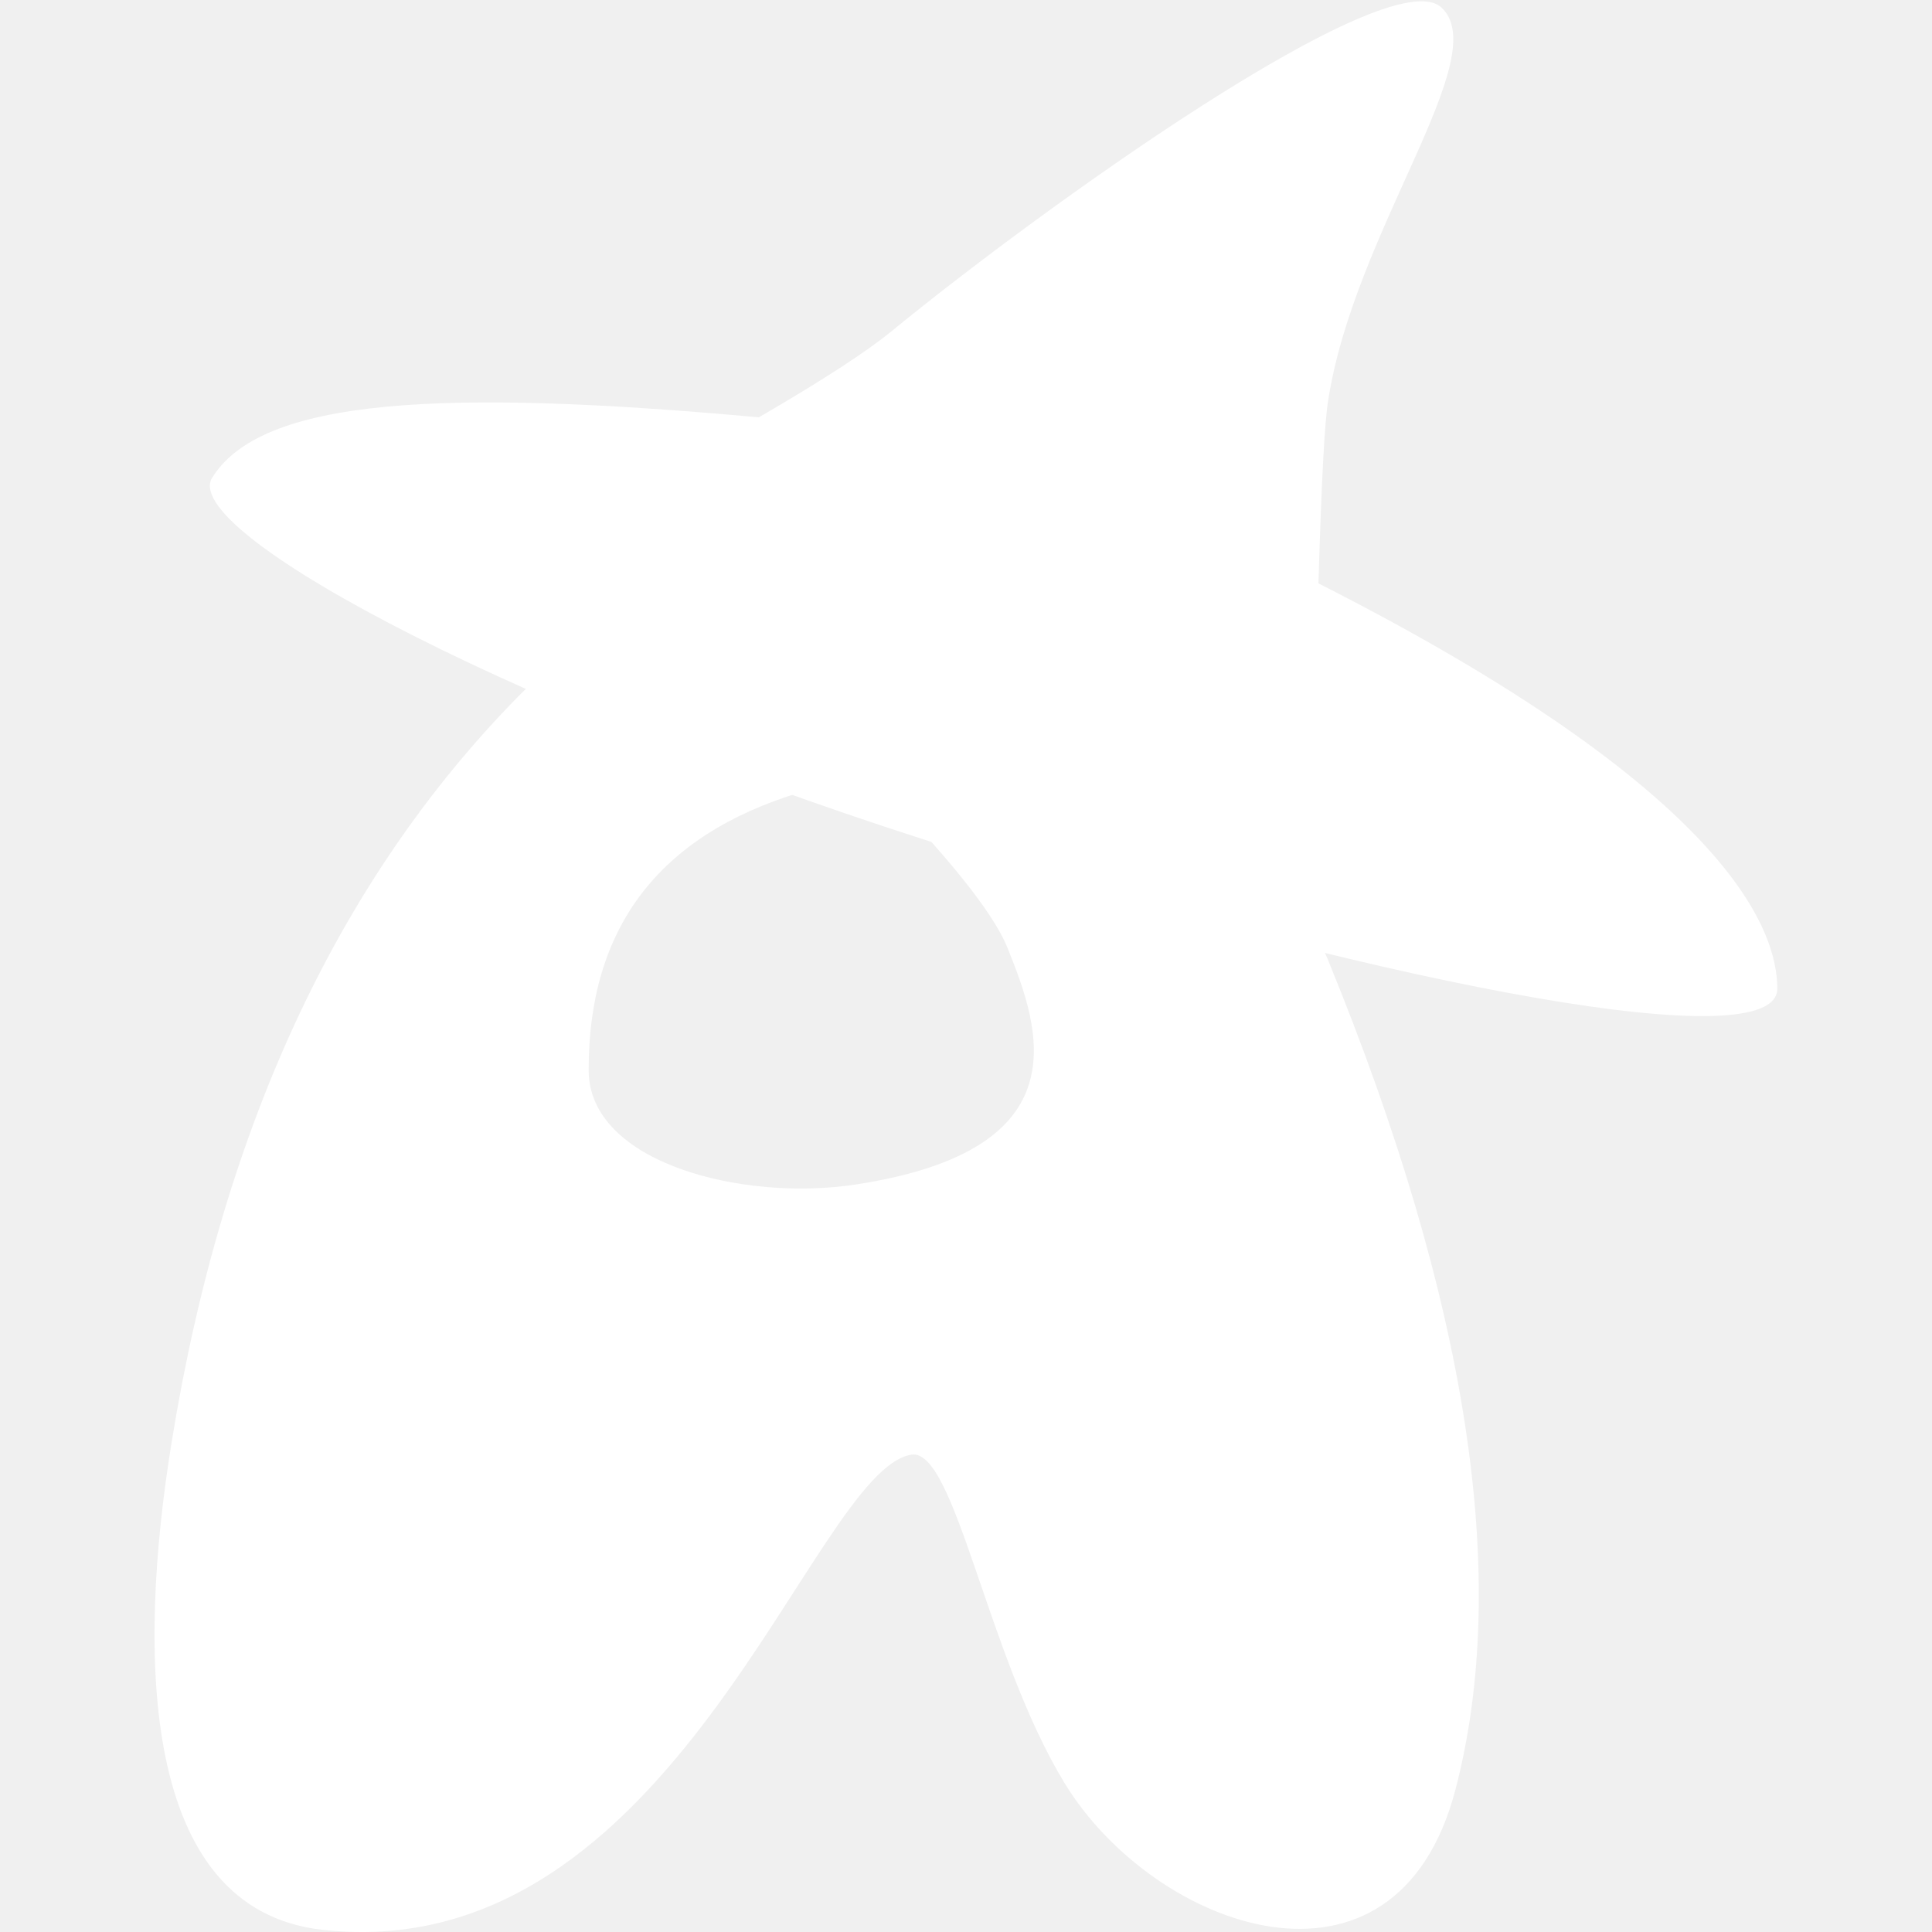
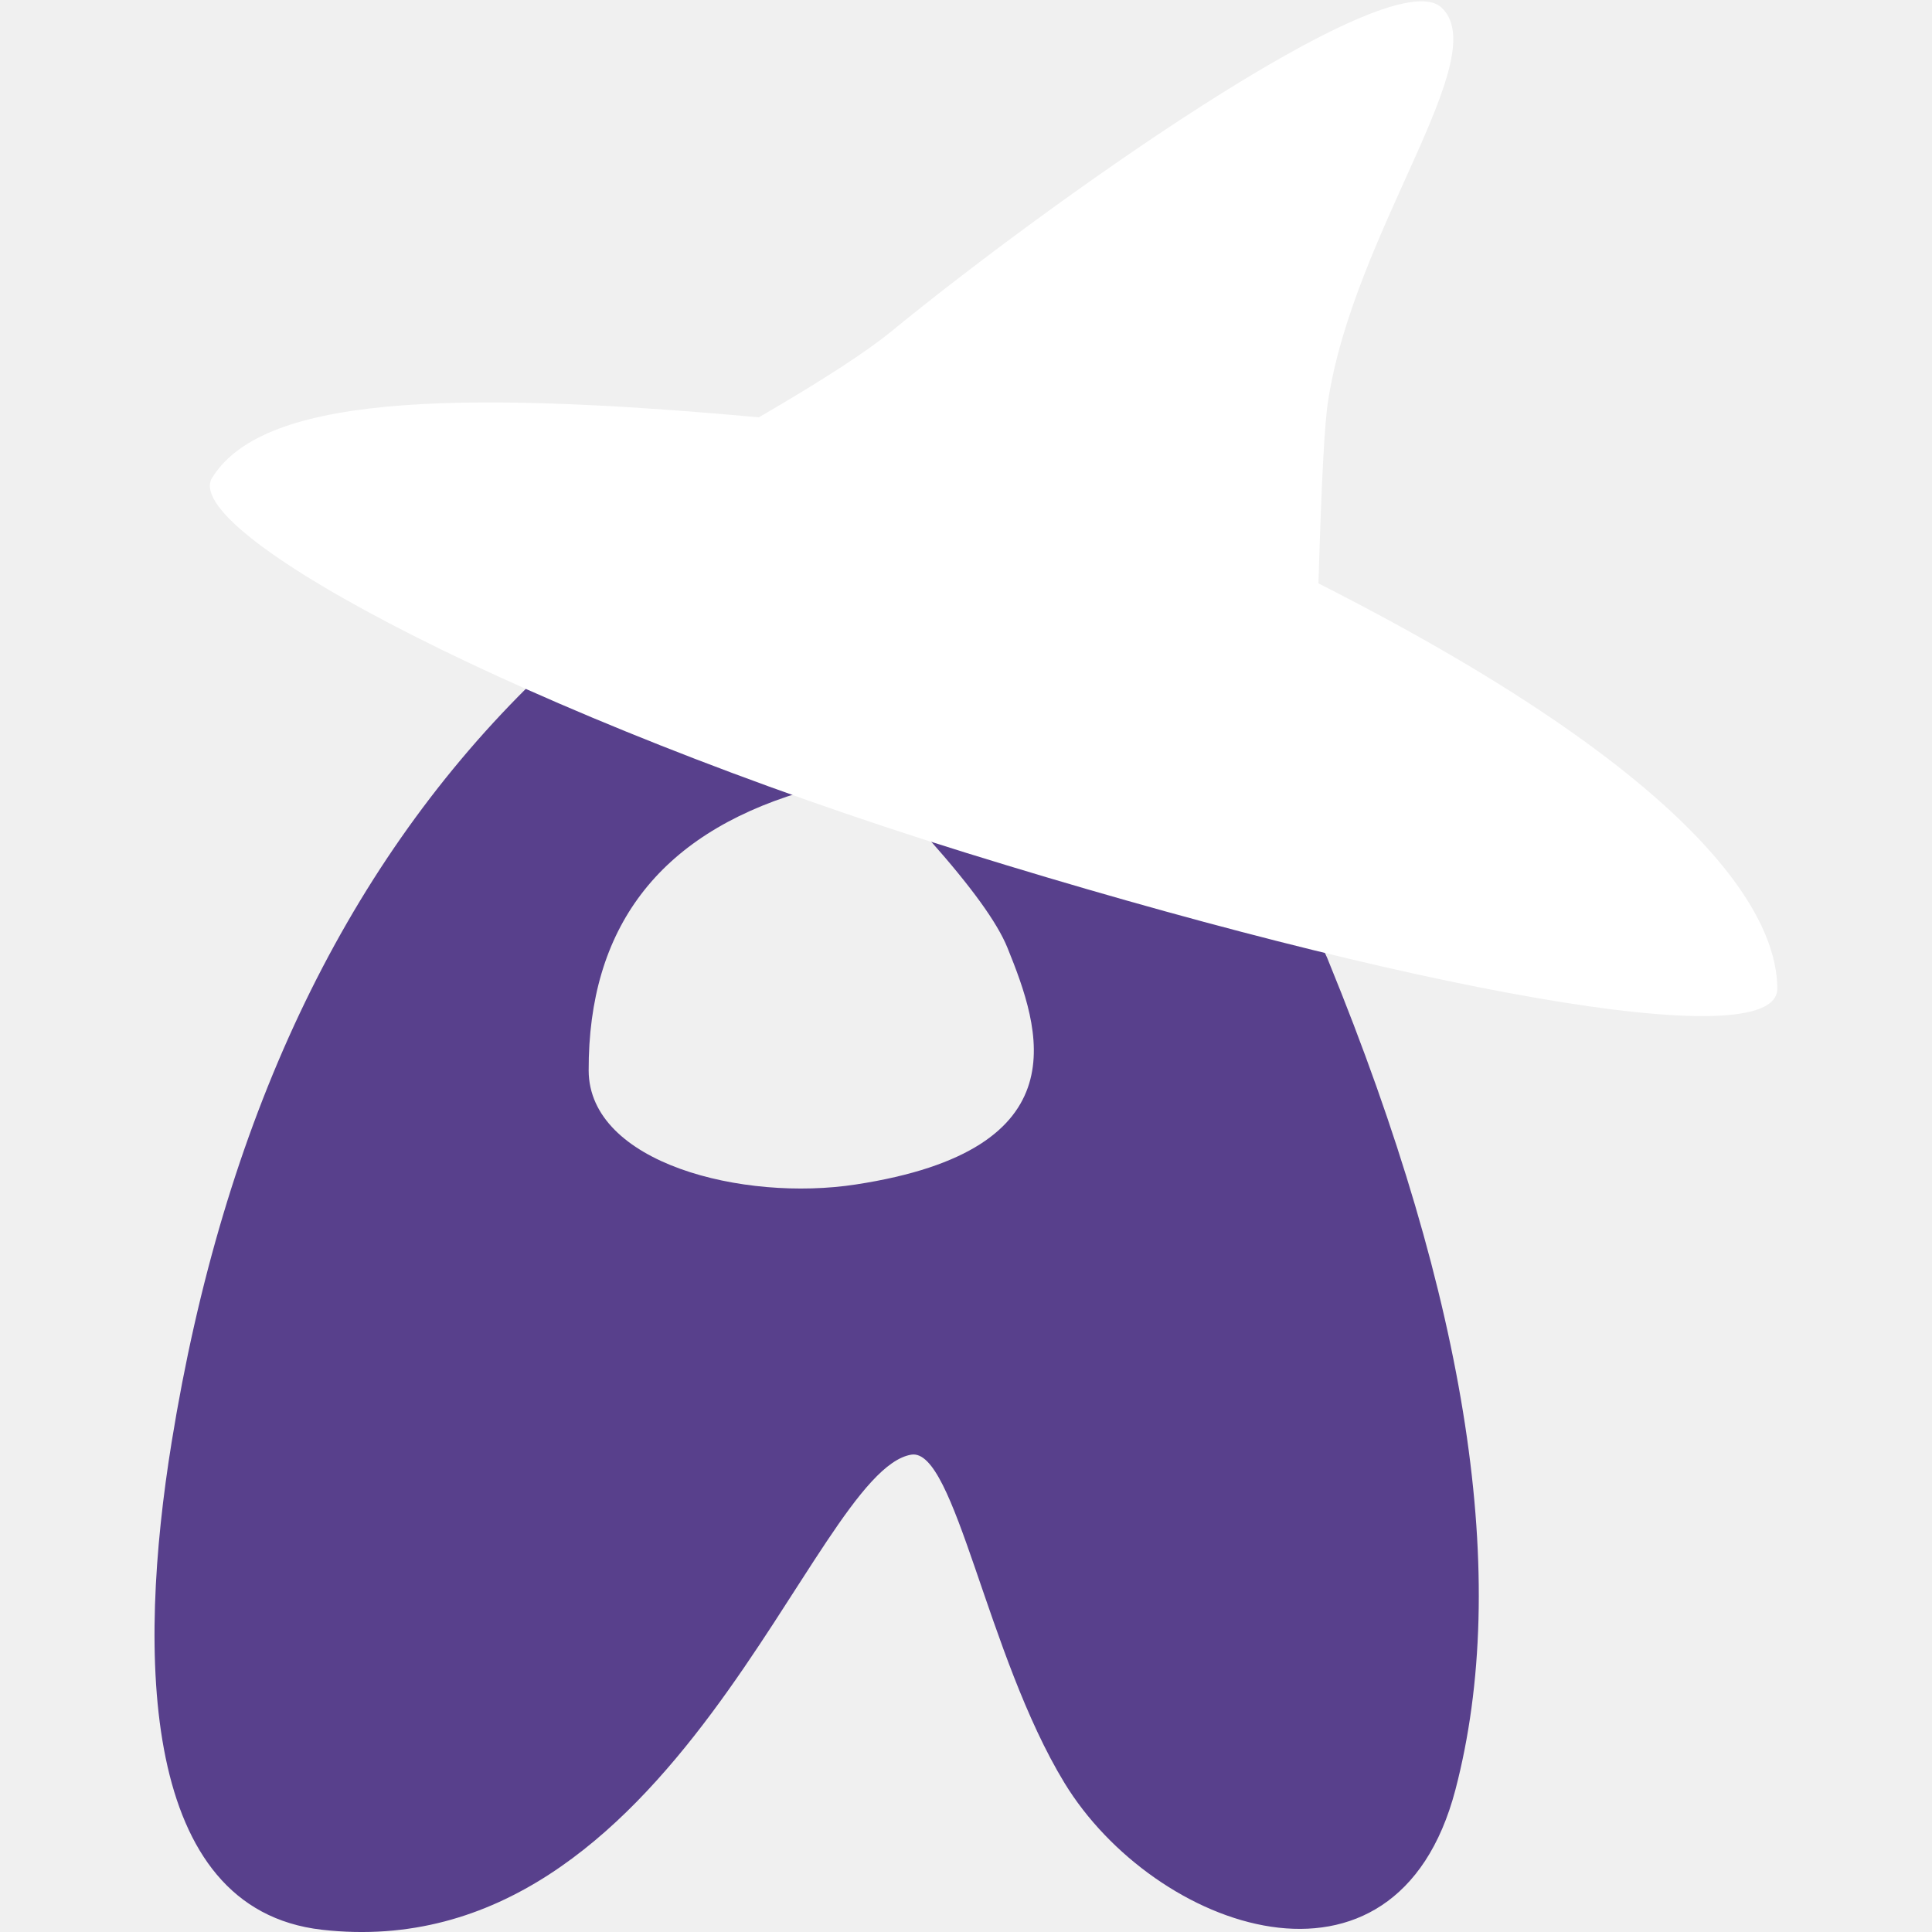
<svg xmlns="http://www.w3.org/2000/svg" version="1.1" id="Layer_1" x="0px" y="0px" viewBox="0 0 512 512" style="enable-background:new 0 0 512 512;" xml:space="preserve">
  <style type="text/css">
- 	.st0{fill-rule:evenodd;clip-rule:evenodd;fill:#FFFFFF;}
+ 	.st0{fill-rule:evenodd;clip-rule:evenodd;fill:#58408C;}
+ 	.st1{fill-rule:evenodd;clip-rule:evenodd;fill:#FFFFFF;}
</style>
  <g id="Akkoma-logo-_x5B_2-color_x5D_">
    <path id="Akkoma" class="st0" d="M139.7,182.2c58.2,2.7,100.6,8.6,127.3,17.8c22.8,7.8,81.3,46.3,84.1,52.5c0.2,0.5,0.6,1.2,1,2.3   c37,90.5,48.2,163.7,33.6,219.5c-15.8,60.3-79.9,37.1-103.6-1.8c-20.6-33.8-29-88.9-40.6-87C215,389.9,178.8,522,85.3,511.4   c-48.1-5.5-49-72.7-39.8-129.3C59.2,297.5,90.7,230.9,139.7,182.2z M212,210c-37.5,11.4-56.1,36-56,73.7   c0.1,24.6,41,34.8,70.8,30.2c60.2-9.2,48.9-41.2,40.2-62.7c-2.7-6.7-9.6-16.2-20.7-28.7L212,210z" />
-     <path id="Oval" class="st0" d="M256,226c116,36,215,54.5,215,36c0-15.3-12.4-52-121.6-107.4c0.8-26.5,1.6-42.7,2.6-48.6   c7-45,44-91,30-104S275,56,236,88c-6.4,5.2-18,12.8-34.9,22.6C117.7,103,68.8,105.3,56,127C49,142,140,190,256,226z" />
+     <path id="Oval" class="st1" d="M256,226c116,36,215,54.5,215,36c0-15.3-12.4-52-121.6-107.4c0.8-26.5,1.6-42.7,2.6-48.6   c7-45,44-91,30-104S275,56,236,88c-6.4,5.2-18,12.8-34.9,22.6C117.7,103,68.8,105.3,56,127C49,142,140,190,256,226z" />
  </g>
</svg>
